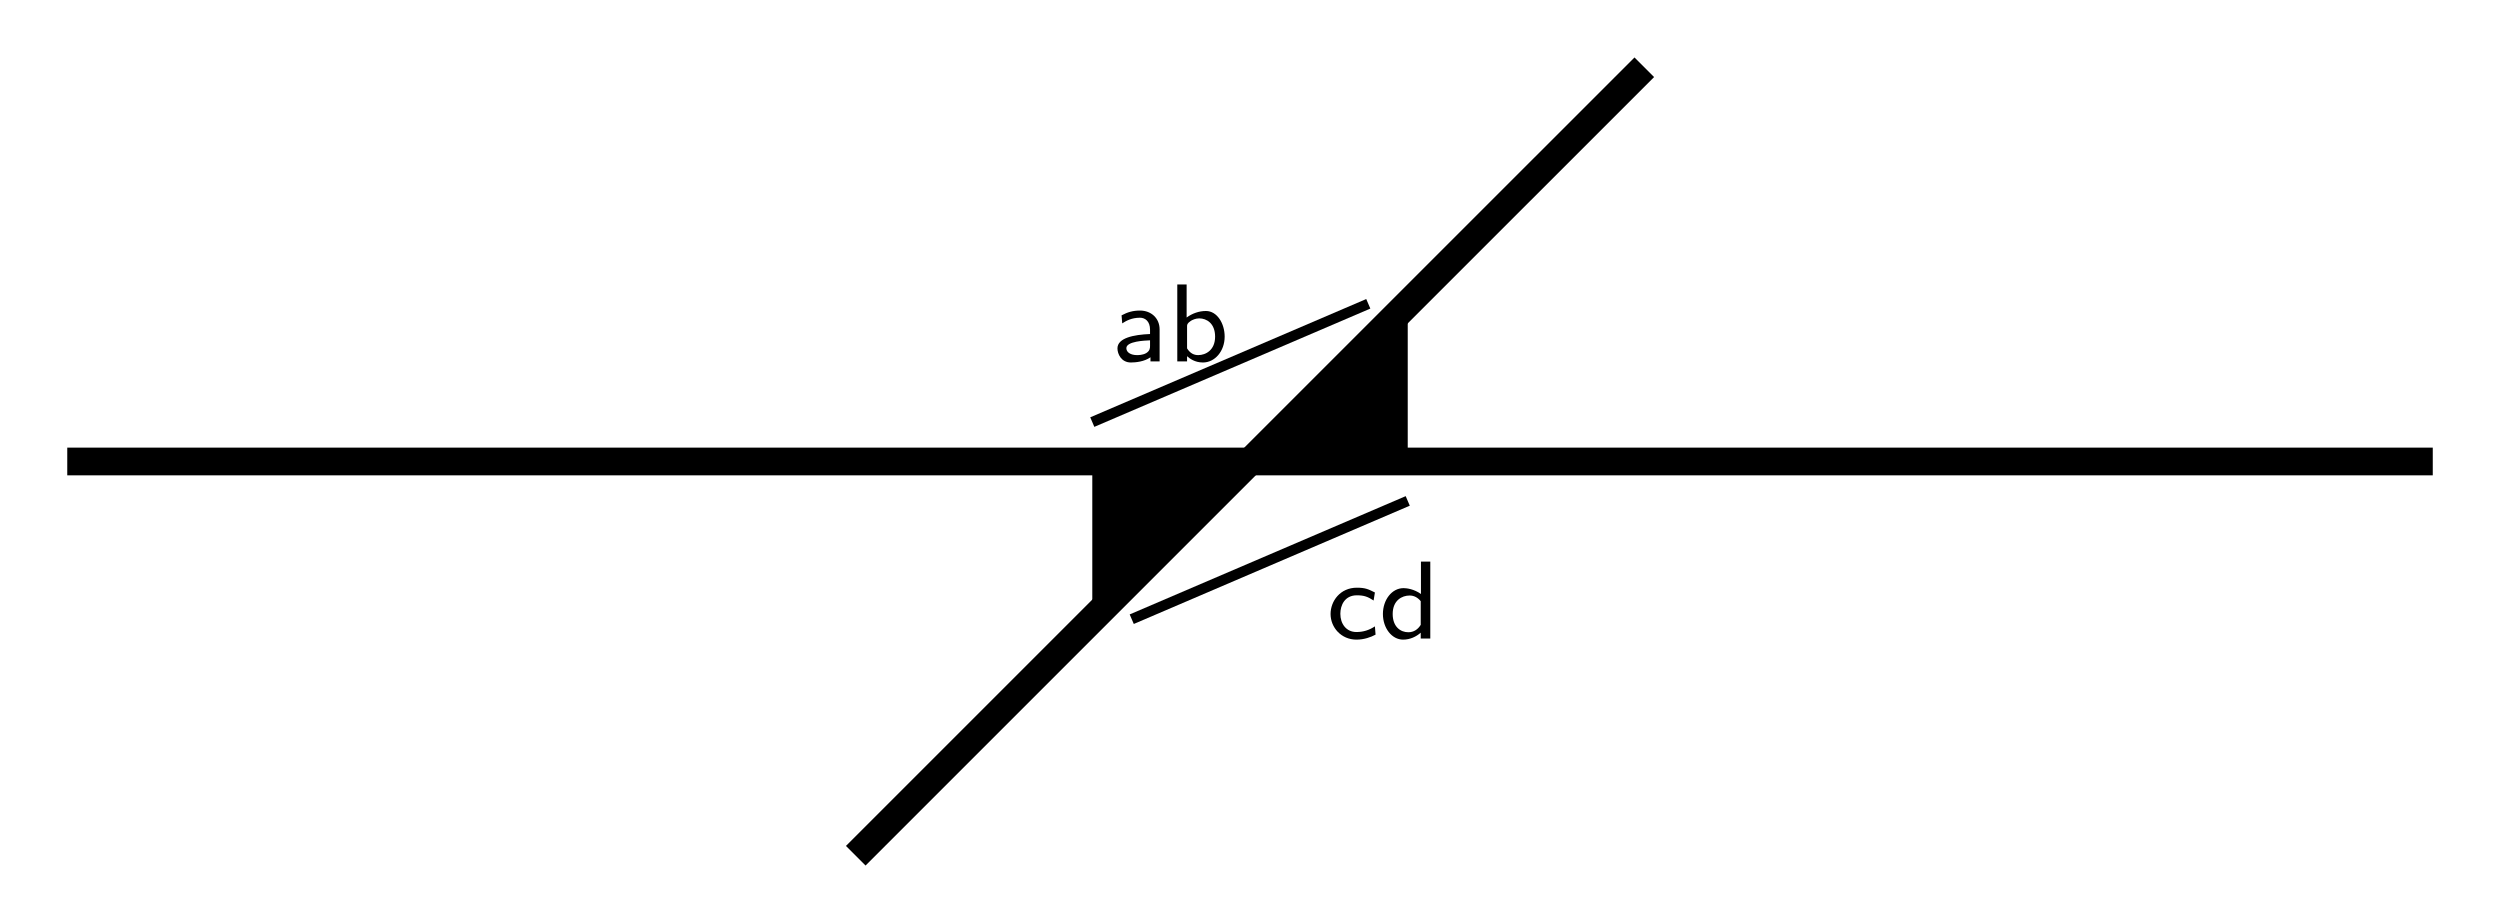
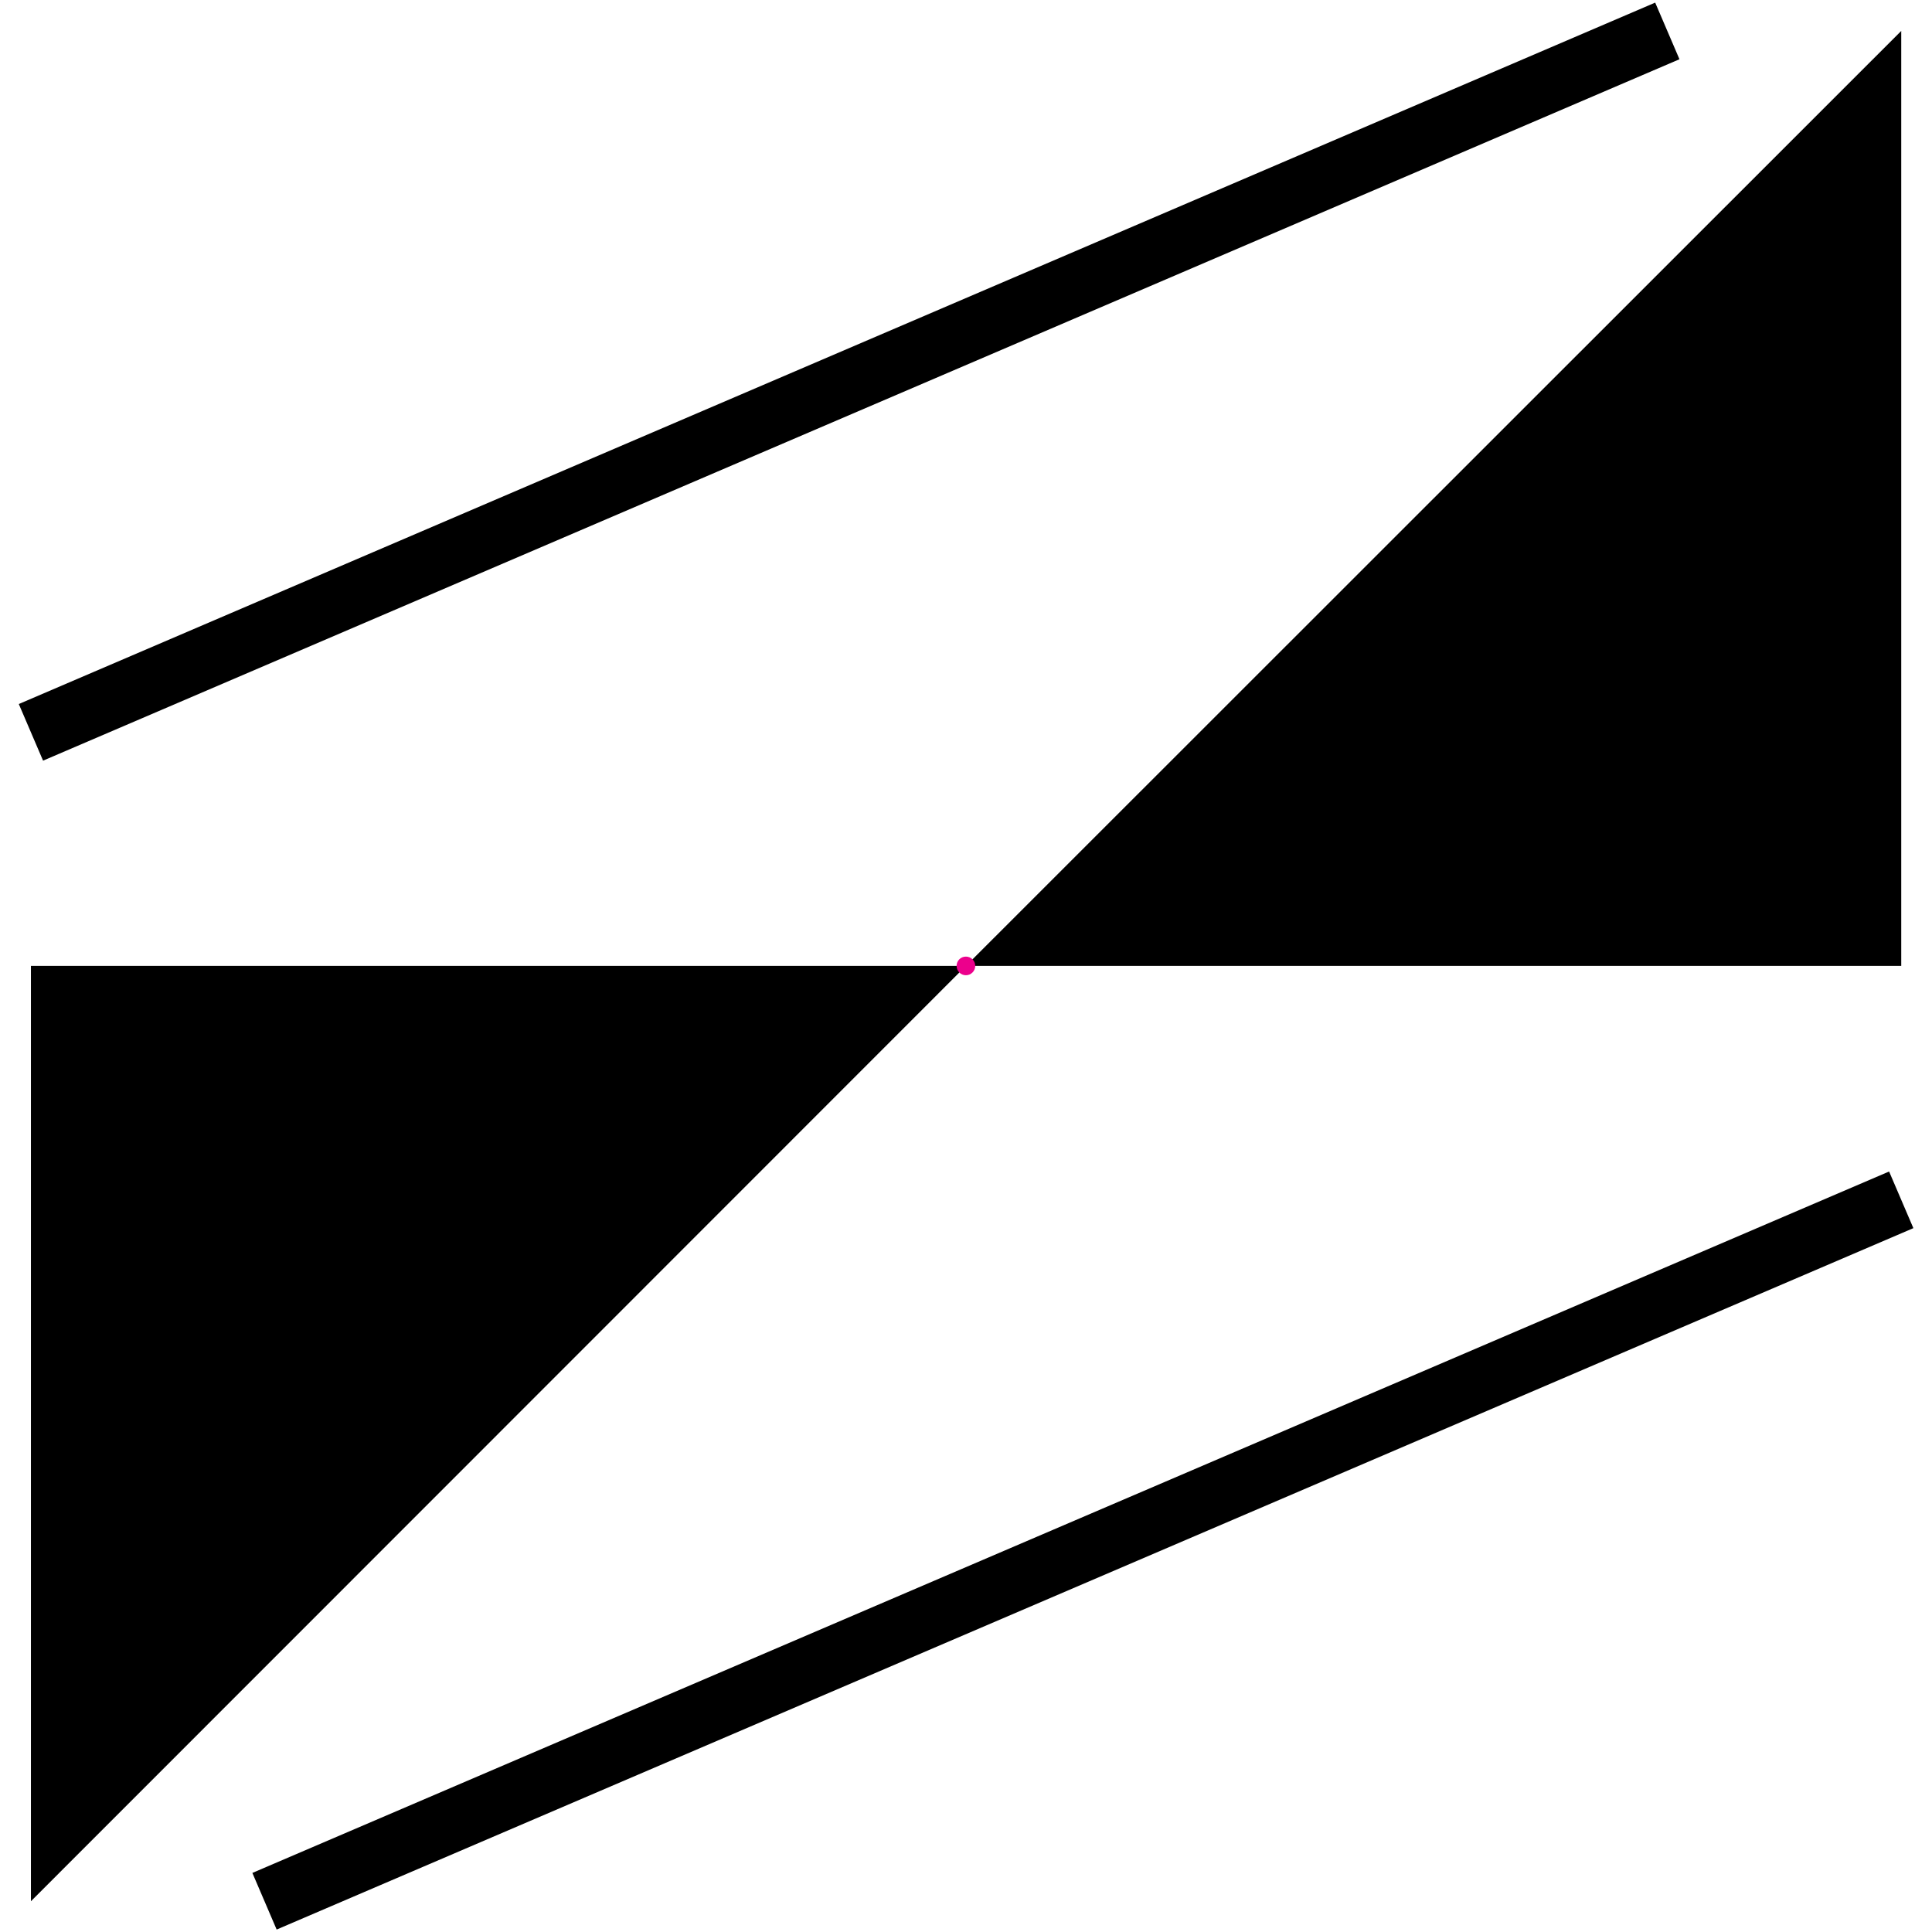
- <svg xmlns="http://www.w3.org/2000/svg" xmlns:xlink="http://www.w3.org/1999/xlink" width="179.748pt" height="66.362pt" viewBox="0 0 179.748 66.362" version="1.1">
+ <svg xmlns="http://www.w3.org/2000/svg" width="23.424pt" height="23.424pt" viewBox="0 0 23.424 23.424" version="1.1">
  <defs>
-     <g>
-       <symbol overflow="visible" id="glyph0-0">
-         <path style="stroke:none;" d="" />
-       </symbol>
-       <symbol overflow="visible" id="glyph0-1">
-         <path style="stroke:none;" d="M 3.469 0 L 3.469 -2.297 C 3.469 -3.109 2.859 -3.656 2.062 -3.656 C 1.562 -3.656 1.172 -3.547 0.734 -3.312 L 0.781 -2.734 C 1.047 -2.906 1.438 -3.141 2.062 -3.141 C 2.422 -3.141 2.781 -2.891 2.781 -2.281 L 2.781 -1.969 C 1.609 -1.922 0.438 -1.688 0.438 -0.938 C 0.438 -0.547 0.703 0.078 1.406 0.078 C 1.75 0.078 2.375 0.016 2.812 -0.297 L 2.812 0 Z M 2.781 -1.125 C 2.781 -0.969 2.781 -0.766 2.5 -0.594 C 2.25 -0.453 1.938 -0.453 1.844 -0.453 C 1.406 -0.453 1.078 -0.641 1.078 -0.953 C 1.078 -1.453 2.422 -1.5 2.781 -1.516 Z M 2.781 -1.125 " />
-       </symbol>
-       <symbol overflow="visible" id="glyph0-2">
-         <path style="stroke:none;" d="M 4.078 -1.781 C 4.078 -2.734 3.531 -3.625 2.734 -3.625 C 2.234 -3.625 1.75 -3.453 1.344 -3.156 L 1.344 -5.531 L 0.672 -5.531 L 0.672 0 L 1.375 0 L 1.375 -0.375 C 1.547 -0.219 1.922 0.078 2.516 0.078 C 3.375 0.078 4.078 -0.734 4.078 -1.781 Z M 3.391 -1.781 C 3.391 -0.812 2.719 -0.453 2.172 -0.453 C 1.875 -0.453 1.594 -0.578 1.375 -0.938 L 1.375 -2.516 C 1.375 -2.641 1.375 -2.734 1.656 -2.922 C 1.766 -2.984 1.984 -3.094 2.25 -3.094 C 2.781 -3.094 3.391 -2.734 3.391 -1.781 Z M 3.391 -1.781 " />
-       </symbol>
-       <symbol overflow="visible" id="glyph0-3">
-         <path style="stroke:none;" d="M 3.516 -0.281 L 3.469 -0.875 C 3.062 -0.609 2.641 -0.469 2.141 -0.469 C 1.406 -0.469 0.984 -1.062 0.984 -1.781 C 0.984 -2.391 1.297 -3.109 2.172 -3.109 C 2.703 -3.109 2.969 -3 3.375 -2.734 L 3.469 -3.312 C 3 -3.547 2.781 -3.656 2.172 -3.656 C 0.969 -3.656 0.281 -2.688 0.281 -1.766 C 0.281 -0.797 1.047 0.078 2.141 0.078 C 2.688 0.078 3.172 -0.094 3.516 -0.281 Z M 3.516 -0.281 " />
-       </symbol>
-       <symbol overflow="visible" id="glyph0-4">
-         <path style="stroke:none;" d="M 3.688 0 L 3.688 -5.531 L 3.016 -5.531 L 3.016 -3.203 C 2.516 -3.562 1.984 -3.625 1.766 -3.625 C 0.922 -3.625 0.281 -2.781 0.281 -1.766 C 0.281 -0.75 0.922 0.078 1.734 0.078 C 2.234 0.078 2.688 -0.141 3 -0.422 L 3 0 Z M 3 -0.984 C 2.797 -0.656 2.5 -0.453 2.109 -0.453 C 1.547 -0.453 0.984 -0.844 0.984 -1.766 C 0.984 -2.75 1.656 -3.094 2.203 -3.094 C 2.516 -3.094 2.781 -2.953 3 -2.688 Z M 3 -0.984 " />
-       </symbol>
-     </g>
    <clipPath id="clip1">
-       <path d="M 33 5 L 119 5 L 119 66.363 L 33 66.363 Z M 33 5 " />
+       <path d="M 11 0 L 23.426 0 L 23.426 12 L 11 12 Z M 11 0 " />
+     </clipPath>
+     <clipPath id="clip2">
+       <path d="M 0 11 L 12 11 L 12 23.426 L 0 23.426 Z M 0 11 " />
+     </clipPath>
+     <clipPath id="clip3">
+       <path d="M 0 0 L 23.426 0 L 23.426 20 L 0 20 Z M 0 0 " />
+     </clipPath>
+     <clipPath id="clip4">
+       <path d="M 0 3 L 23.426 3 L 23.426 23.426 L 0 23.426 Z M 0 3 " />
    </clipPath>
  </defs>
  <g id="surface1">
-     <path style="fill:none;stroke-width:1.993;stroke-linecap:butt;stroke-linejoin:miter;stroke:rgb(0%,0%,0%);stroke-opacity:1;stroke-miterlimit:10;" d="M 0.001 0.001 L 170.079 0.001 " transform="matrix(1,0,0,-1,4.835,33.181)" />
-     <path style="fill:none;stroke-width:1.993;stroke-linecap:butt;stroke-linejoin:miter;stroke:rgb(0%,0%,0%);stroke-opacity:1;stroke-miterlimit:10;" d="M 85.04 0.001 L 113.388 28.345 " transform="matrix(1,0,0,-1,4.835,33.181)" />
    <g clip-path="url(#clip1)" clip-rule="nonzero">
-       <path style="fill:none;stroke-width:1.993;stroke-linecap:butt;stroke-linejoin:miter;stroke:rgb(0%,0%,0%);stroke-opacity:1;stroke-miterlimit:10;" d="M 85.04 0.001 L 56.692 -28.346 " transform="matrix(1,0,0,-1,4.835,33.181)" />
+       <path style=" stroke:none;fill-rule:nonzero;fill:rgb(0%,0%,0%);fill-opacity:1;" d="M 11.711 11.711 L 23.051 11.711 L 23.051 0.375 Z M 11.711 11.711 " />
    </g>
-     <path style=" stroke:none;fill-rule:nonzero;fill:rgb(0%,0%,0%);fill-opacity:1;" d="M 89.875 33.18 L 101.215 33.18 L 101.215 21.844 Z M 89.875 33.18 " />
-     <path style=" stroke:none;fill-rule:nonzero;fill:rgb(0%,0%,0%);fill-opacity:1;" d="M 89.875 33.18 L 78.535 33.18 L 78.535 44.52 Z M 89.875 33.18 " />
-     <g style="fill:rgb(0%,0%,0%);fill-opacity:1;">
-       <use xlink:href="#glyph0-1" x="79.906" y="25.985" />
-       <use xlink:href="#glyph0-2" x="83.974" y="25.985" />
+     <g clip-path="url(#clip2)" clip-rule="nonzero">
+       <path style=" stroke:none;fill-rule:nonzero;fill:rgb(0%,0%,0%);fill-opacity:1;" d="M 11.711 11.711 L 0.375 11.711 L 0.375 23.051 Z M 11.711 11.711 " />
    </g>
-     <g style="fill:rgb(0%,0%,0%);fill-opacity:1;">
-       <use xlink:href="#glyph0-3" x="95.386" y="45.911" />
-       <use xlink:href="#glyph0-4" x="99.149" y="45.911" />
+     <g clip-path="url(#clip3)" clip-rule="nonzero">
+       <path style="fill:none;stroke-width:0.747;stroke-linecap:butt;stroke-linejoin:miter;stroke:rgb(0%,0%,0%);stroke-opacity:1;stroke-miterlimit:10;" d="M -11.337 2.833 L 8.503 11.337 " transform="matrix(1,0,0,-1,11.712,11.712)" />
    </g>
-     <path style="fill:none;stroke-width:0.747;stroke-linecap:butt;stroke-linejoin:miter;stroke:rgb(0%,0%,0%);stroke-opacity:1;stroke-miterlimit:10;" d="M 73.7 2.833 L 93.544 11.337 " transform="matrix(1,0,0,-1,4.835,33.181)" />
-     <path style="fill:none;stroke-width:0.747;stroke-linecap:butt;stroke-linejoin:miter;stroke:rgb(0%,0%,0%);stroke-opacity:1;stroke-miterlimit:10;" d="M 96.38 -2.835 L 76.536 -11.339 " transform="matrix(1,0,0,-1,4.835,33.181)" />
+     <g clip-path="url(#clip4)" clip-rule="nonzero">
+       <path style="fill:none;stroke-width:0.747;stroke-linecap:butt;stroke-linejoin:miter;stroke:rgb(0%,0%,0%);stroke-opacity:1;stroke-miterlimit:10;" d="M 11.339 -2.835 L -8.505 -11.339 " transform="matrix(1,0,0,-1,11.712,11.712)" />
+     </g>
+     <path style=" stroke:none;fill-rule:nonzero;fill:rgb(92.549%,0%,54.9%);fill-opacity:1;" d="M 11.824 11.711 C 11.824 11.648 11.773 11.598 11.711 11.598 C 11.648 11.598 11.598 11.648 11.598 11.711 C 11.598 11.773 11.648 11.824 11.711 11.824 C 11.773 11.824 11.824 11.773 11.824 11.711 Z M 11.824 11.711 " />
  </g>
</svg>
